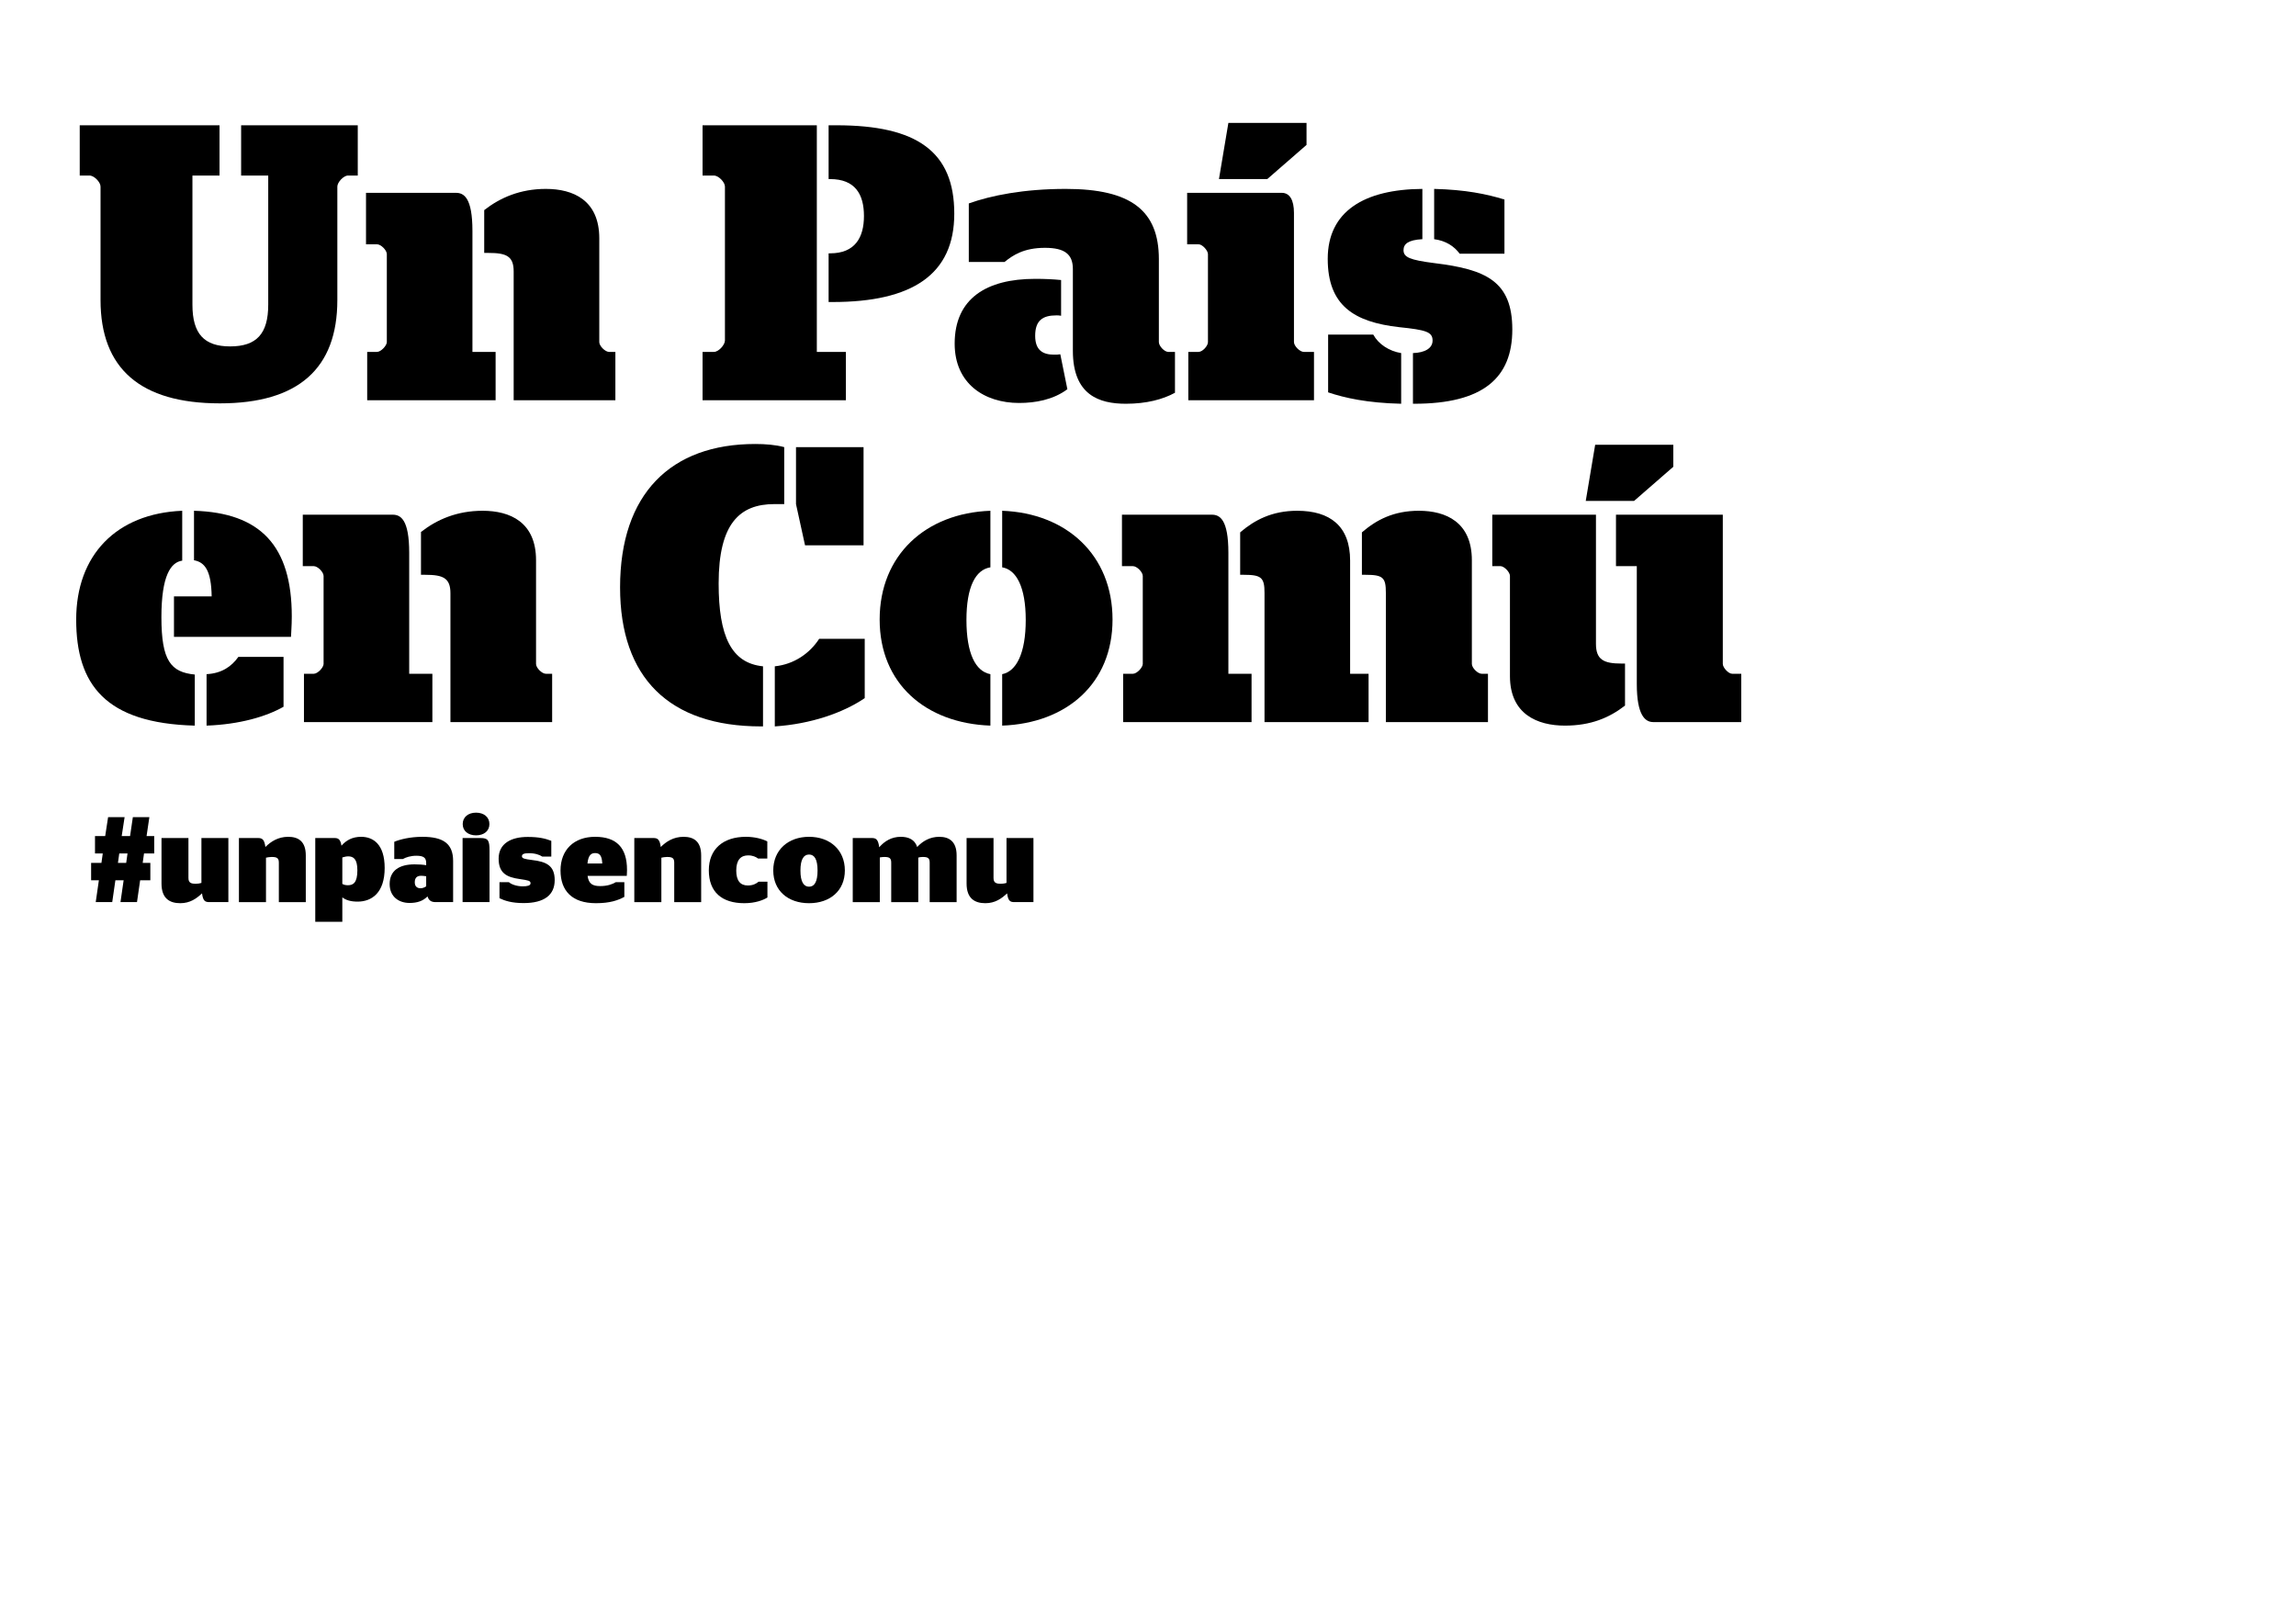
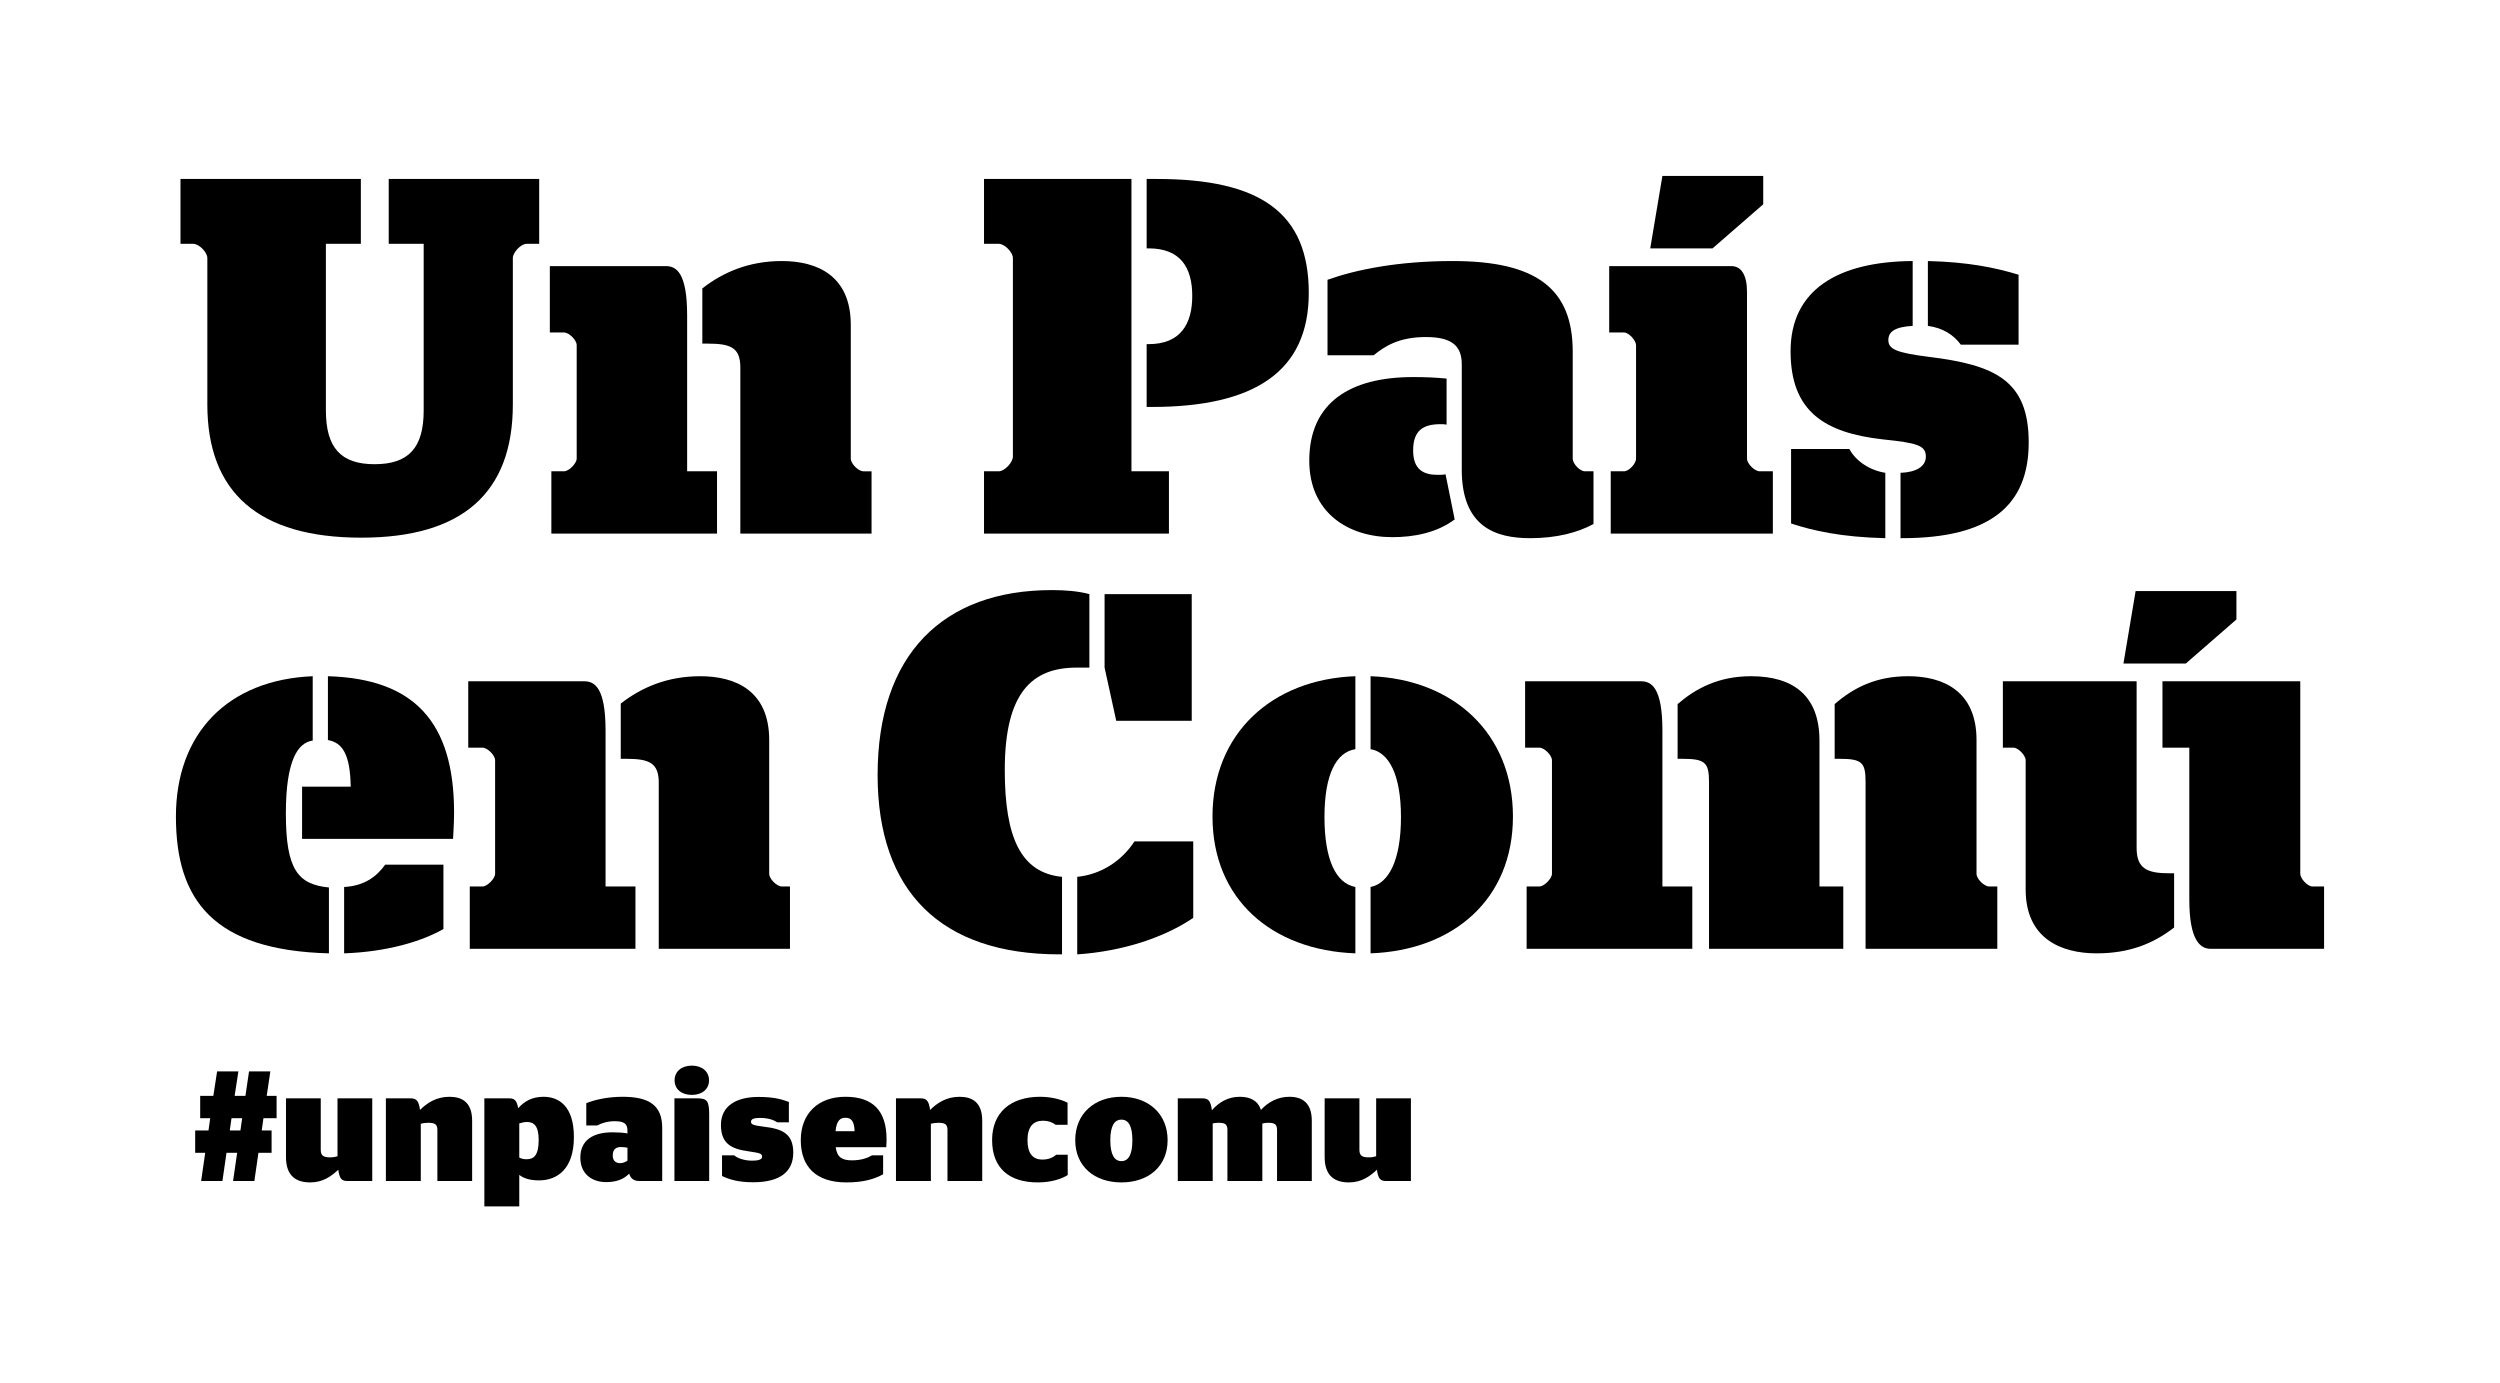
- <svg xmlns="http://www.w3.org/2000/svg" version="1.1" id="Capa_1" x="0px" y="0px" width="841.89px" height="595.28px" viewBox="0 0 841.89 595.28" enable-background="new 0 0 841.89 595.28" xml:space="preserve">
-   <g>
-     <path d="M-943.189,129.372v20.88c-31.392-0.145-45.791-12.24-45.791-37.872V70.765c0-1.583-2.305-4.031-4.032-4.031h-3.6V48.302   h51.263v18.432h-9.936v47.375C-955.285,124.332-951.541,128.796-943.189,129.372z M-938.87,150.252v-20.88   c7.776-0.72,11.376-5.616,11.376-15.264V66.733h-9.936V48.302h42.768v18.432h-3.601c-1.584,0-3.888,2.448-3.888,4.031v41.615   C-902.15,136.284-914.965,149.1-938.87,150.252z" />
-     <path d="M-891.495,131.388h3.6c1.44,0,3.6-2.304,3.6-3.6V95.532c0-1.439-2.159-3.6-3.6-3.6h-4.032V73.069h32.976   c2.88,0,6.048,1.728,6.048,13.968v44.351h8.496V149.1h-47.087V131.388z M-848.583,95.101V79.405   c5.903-4.608,13.248-7.776,22.607-7.776c10.08,0,19.584,4.176,19.584,18.144v38.016c0,1.439,2.159,3.6,3.6,3.6h2.304V149.1h-37.295   v-47.231c0-5.615-2.736-6.768-9.216-6.768H-848.583z" />
-     <path d="M-954.708,249.388h10.655V267.1h-52.559v-17.712h4.176c1.728,0,4.032-2.592,4.032-4.176v-56.447   c0-1.583-2.305-4.031-4.032-4.031h-4.176v-18.432h41.903V249.388z M-950.389,231.101v-17.855h0.576   c9.072,0,12.384-5.761,12.384-13.681c0-8.063-3.312-13.535-12.384-13.535h-0.576v-19.728h2.88c29.52,0,43.199,9.647,43.199,32.399   c0,22.319-15.407,32.399-44.639,32.399H-950.389z" />
-     <path d="M-865.433,250.252l2.592,12.815c-5.184,3.889-11.808,5.04-17.711,5.04c-12.672,0-23.616-7.056-23.616-21.743   c0-16.56,11.664-23.76,29.52-23.76c3.601,0,6.624,0.144,9.504,0.432v13.104c-0.576-0.145-1.151-0.145-1.728-0.145   c-5.04,0-7.776,1.872-7.776,7.488c0,5.472,3.024,6.911,6.912,6.911C-866.873,250.396-866.153,250.396-865.433,250.252z    M-860.825,219.005c0-5.328-2.88-7.776-10.224-7.776c-7.776,0-11.809,2.736-14.832,5.185h-13.104v-21.456   c8.063-2.88,20.016-5.328,35.567-5.328c23.903,0,34.127,7.92,34.127,25.775v30.384c0,1.439,2.016,3.6,3.456,3.6h2.448v14.976   c-4.465,2.448-10.513,4.032-18,4.032c-9.792,0-19.439-3.168-19.439-19.439V219.005z" />
-     <path d="M-818.491,249.388h3.744c1.439,0,3.455-2.16,3.455-3.6v-32.256c0-1.296-2.016-3.6-3.455-3.6h-4.177v-18.863h34.704   c2.88,0,4.464,2.592,4.464,7.344v47.375c0,1.439,2.159,3.6,3.6,3.6h3.744V267.1h-46.079V249.388z M-803.803,165.438h28.655v8.063   l-14.399,12.528h-17.712L-803.803,165.438z" />
-     <path d="M-736.126,268.396V249.82c4.32-0.145,7.2-1.729,7.2-4.608c0-3.168-2.448-3.888-12.24-4.896   c-16.56-1.872-26.207-7.92-26.207-25.056c0-17.424,13.392-25.487,34.703-25.632v18.432c-5.184,0.288-6.912,1.729-6.912,4.032   c0,2.592,2.305,3.6,11.376,4.752c18.863,2.304,28.512,6.624,28.512,24.335c0,17.712-10.656,27.216-36,27.216H-736.126z    M-740.446,249.82v18.575c-12.528-0.288-20.736-2.16-26.784-4.176v-21.168h16.56C-748.798,246.508-744.911,249.1-740.446,249.82z    M-728.35,208.061v-18.432c11.52,0.288,19.151,1.872,25.775,3.888v19.872h-16.416C-721.006,210.652-724.031,208.637-728.35,208.061   z" />
-     <path d="M-953.413,348.676v18.72c-32.832-0.864-43.487-15.119-43.487-38.879c0-23.616,14.688-38.88,38.879-39.888v18.288   c-4.176,0.576-7.632,5.472-7.632,20.735C-965.653,343.636-962.197,347.812-953.413,348.676z M-961.044,320.021h13.823   c-0.144-9.359-2.448-12.527-6.479-13.248v-18.144c24.335,0.72,35.855,12.816,35.855,38.735c0,3.6-0.288,6.48-0.288,7.488h-42.911   V320.021z M-949.093,367.396v-18.863c5.616-0.288,9.216-2.88,11.664-6.336h16.56v18.287   C-927.206,364.084-936.998,366.964-949.093,367.396z" />
-     <path d="M-913.383,348.388h3.6c1.44,0,3.6-2.304,3.6-3.6v-32.256c0-1.439-2.159-3.6-3.6-3.6h-4.032v-18.863h32.976   c2.88,0,6.048,1.728,6.048,13.968v44.351h8.496V366.1h-47.087V348.388z M-870.472,312.101v-15.695   c5.903-4.608,13.248-7.776,22.607-7.776c10.08,0,19.584,4.176,19.584,18.144v38.016c0,1.439,2.159,3.6,3.6,3.6h2.304V366.1h-37.295   v-47.231c0-5.615-2.736-6.768-9.216-6.768H-870.472z" />
-     <path d="M-996.468,437.709c0-34.271,18.576-52.56,49.535-52.56c3.744,0,7.488,0.288,10.656,1.152v20.88h-3.601   c-12.672,0-20.447,7.056-20.447,29.087c0,19.296,4.607,29.231,16.271,30.384v22.031h-0.72   C-978.468,488.684-996.468,470.828-996.468,437.709z M-939.733,488.684v-22.031c7.056-0.721,12.815-4.752,16.271-10.08h16.703   v21.743C-914.822,483.788-926.629,487.819-939.733,488.684z M-931.958,407.182v-20.88h24.768v35.999h-21.455L-931.958,407.182z" />
-     <path d="M-860.679,409.629v20.735c-5.473,0.864-8.784,7.2-8.784,19.296c0,12.24,3.312,18.864,8.784,19.872v18.863   c-23.76-0.864-40.607-15.407-40.607-38.879C-901.287,425.9-884.439,410.493-860.679,409.629z M-856.36,488.396v-18.863   c5.184-1.008,8.64-7.632,8.64-19.872c0-12.096-3.456-18.432-8.64-19.296v-20.735c23.615,0.864,40.463,16.271,40.463,39.888   C-815.897,472.988-832.745,487.531-856.36,488.396z" />
-     <path d="M-812.006,469.388h3.6c1.44,0,3.6-2.304,3.6-3.6v-32.256c0-1.439-2.159-3.6-3.6-3.6h-4.032v-18.863h32.976   c2.88,0,6.048,1.728,6.048,13.968v44.351h8.496V487.1h-47.087V469.388z M-769.095,433.101v-15.552   c5.184-4.464,11.664-7.92,20.88-7.92c12.096,0,19.439,5.616,19.439,18.288v41.471h6.768V487.1h-38.159v-47.375   c0-5.616-1.152-6.624-7.632-6.624H-769.095z M-724.457,433.101v-15.552c5.328-4.607,11.664-7.92,20.88-7.92   c9.936,0,19.439,4.176,19.439,18.144v38.016c0,1.439,2.16,3.6,3.6,3.6h2.305V487.1h-37.439v-47.375   c0-5.616-1.008-6.624-7.488-6.624H-724.457z" />
-     <path d="M-627.979,465.644v15.408c-5.761,4.464-12.528,7.344-22.032,7.344c-10.079,0-20.159-4.176-20.159-18.144v-36.72   c0-1.439-2.16-3.6-3.456-3.6h-3.024v-18.863h38.016v47.375c0,5.903,3.024,7.199,9.36,7.199H-627.979z M-638.923,385.438h28.655   v8.063l-14.399,12.528h-17.712L-638.923,385.438z M-623.66,429.933h-7.632v-18.863h39.167v54.719c0,1.296,2.017,3.6,3.456,3.6   h3.312V487.1h-32.256c-2.88,0-6.048-2.304-6.048-13.968V429.933z" />
-     <path d="M-993.053,522.895h3.738l1.067-6.941h6.052l-1.068,6.941h3.07l1.023-6.941h6.051l-1.023,6.941h2.804v6.362h-3.737   l-0.49,3.471h2.804v6.363h-3.737l-1.157,8.009h-6.052l1.157-8.009h-3.025l-1.157,8.009h-6.051l1.156-8.009h-2.848v-6.363h3.782   l0.489-3.471h-2.848V522.895z M-984.643,532.728h3.025l0.489-3.471h-3.025L-984.643,532.728z" />
-     <path d="M-944.152,523.606V547.1h-6.985c-1.514,0-2.314-0.4-2.67-3.204c-2.002,1.869-4.36,3.604-7.965,3.604   c-3.826,0-6.896-1.646-6.896-7.208v-16.686h9.878v14.639c0,1.78,0.935,2.136,2.759,2.136c0.667,0,1.424-0.134,2.002-0.312v-16.463   H-944.152z" />
-     <path d="M-940.278,547.1v-23.493h7.029c1.469,0,2.314,0.489,2.67,3.293c1.958-1.958,4.628-3.738,8.365-3.738   c3.648,0,6.451,1.603,6.451,6.808V547.1h-9.877v-14.505c0-1.691-0.802-2.047-2.626-2.047c-0.756,0-1.513,0.133-2.091,0.267V547.1   H-940.278z" />
-     <path d="M-902.366,545.364v8.943h-9.922v-30.701h7.029c1.38,0,2.181,0.4,2.581,2.803c1.735-1.957,3.96-3.248,7.208-3.248   c4.36,0,8.632,2.67,8.632,11.436c0,9.077-4.716,12.325-9.922,12.325C-899.251,546.922-901.031,546.388-902.366,545.364z    M-900.319,540.915c1.958,0,3.471-0.935,3.471-5.473c0-4.183-1.469-5.117-3.382-5.117c-0.623,0-1.424,0.178-2.136,0.4v9.7   C-901.832,540.737-901.208,540.915-900.319,540.915z" />
-     <path d="M-871.128,545.009c-1.646,1.69-3.781,2.402-6.585,2.402c-3.871,0-7.297-2.225-7.297-6.941c0-4.983,3.604-7.208,9.121-7.208   c1.646,0,3.025,0.089,4.271,0.312v-0.846c0-1.913-0.979-2.625-3.604-2.625c-2.092,0-3.871,0.578-4.939,1.201h-3.159v-6.318   c2.136-0.89,5.829-1.824,10.323-1.824c7.697,0,11.257,2.536,11.257,8.854V547.1h-6.496   C-869.926,547.1-870.728,546.299-871.128,545.009z M-871.618,541.315v-3.693c-0.578-0.089-1.29-0.178-1.824-0.178   c-1.513,0-2.358,0.712-2.358,2.402c0,1.603,0.979,2.181,2.136,2.181C-872.953,542.027-872.196,541.716-871.618,541.315z" />
-     <path d="M-858.267,547.1v-23.493h6.541c2.803,0,3.337,0.801,3.337,4.672V547.1H-858.267z M-858.222,518.489   c0-2.536,2.002-4.183,4.894-4.183c2.893,0,4.895,1.646,4.895,4.183s-2.002,4.139-4.895,4.139   C-856.22,522.628-858.222,521.025-858.222,518.489z" />
-     <path d="M-844.74,545.676v-5.873h3.471c0.801,0.756,2.803,1.513,5.027,1.513c1.603,0,2.893-0.223,2.893-1.112   c0-0.979-0.801-1.068-3.96-1.558c-4.806-0.667-7.742-2.18-7.742-7.475c0-5.562,4.583-7.965,10.634-7.965   c4.139,0,6.452,0.578,8.677,1.424v5.784h-3.293c-1.023-0.667-2.625-1.246-4.895-1.246c-1.868,0-2.58,0.356-2.58,1.112   c0,0.801,0.846,1.023,3.648,1.38c5.34,0.623,8.365,2.047,8.365,7.386c0,5.384-3.738,8.41-11.391,8.41   C-840.246,547.456-842.782,546.61-844.74,545.676z" />
-     <path d="M-812.434,537.489c0.4,2.937,1.869,3.737,4.627,3.737c2.626,0,4.45-0.668,5.695-1.424h3.159v5.384   c-2.313,1.246-5.25,2.313-10.411,2.313c-8.811,0-12.993-4.583-12.993-12.014c0-7.52,4.895-12.325,12.682-12.325   c7.831,0,11.702,3.96,11.702,12.147c0,1.112-0.089,1.869-0.089,2.181H-812.434z M-812.479,532.95h5.429   c-0.134-2.937-0.979-3.826-2.625-3.826C-811.055,529.124-812.167,529.791-812.479,532.95z" />
-     <path d="M-795.301,547.1v-23.493h7.029c1.469,0,2.314,0.489,2.67,3.293c1.958-1.958,4.628-3.738,8.365-3.738   c3.648,0,6.451,1.603,6.451,6.808V547.1h-9.877v-14.505c0-1.691-0.802-2.047-2.626-2.047c-0.756,0-1.513,0.133-2.091,0.267V547.1   H-795.301z" />
-     <path d="M-767.98,535.442c0-7.787,5.251-12.281,13.616-12.281c3.158,0,6.051,0.757,7.831,1.691v6.273h-3.382   c-0.757-0.578-1.913-1.157-3.648-1.157c-2.67,0-4.36,1.646-4.36,5.562c0,3.737,1.513,5.473,4.227,5.473   c1.958,0,3.07-0.667,3.96-1.38h3.248v5.785c-1.558,0.979-4.449,2.091-8.498,2.091C-763.085,547.5-767.98,543.495-767.98,535.442z" />
-     <path d="M-744.351,535.486c0-7.52,5.474-12.325,13.126-12.325c7.653,0,13.126,4.806,13.126,12.325   c0,7.476-5.473,12.014-13.126,12.014C-738.877,547.5-744.351,542.962-744.351,535.486z M-728.11,535.531   c0-4.139-1.157-5.874-3.115-5.874c-1.957,0-3.159,1.735-3.159,5.874c0,4.138,1.202,5.918,3.159,5.918   C-729.267,541.449-728.11,539.669-728.11,535.531z" />
-     <path d="M-715.204,547.1v-23.493h7.029c1.469,0,2.314,0.489,2.67,3.382c1.958-2.225,4.494-3.827,7.92-3.827   c2.804,0,5.117,0.979,6.007,3.738c2.047-2.225,4.761-3.738,8.099-3.738c3.604,0,6.362,1.691,6.362,6.808V547.1h-9.878v-14.505   c0-1.691-0.756-2.047-2.536-2.047c-0.623,0-1.157,0.089-1.646,0.223V547.1h-9.922v-14.505c0-1.691-0.757-2.047-2.536-2.047   c-0.623,0-1.157,0.089-1.646,0.178V547.1H-715.204z" />
-     <path d="M-648.948,523.606V547.1h-6.985c-1.514,0-2.314-0.4-2.67-3.204c-2.003,1.869-4.36,3.604-7.965,3.604   c-3.826,0-6.896-1.646-6.896-7.208v-16.686h9.878v14.639c0,1.78,0.935,2.136,2.759,2.136c0.667,0,1.424-0.134,2.002-0.312v-16.463   H-648.948z" />
+ <svg xmlns="http://www.w3.org/2000/svg" height="392.87" width="710.542" viewBox="0 0 710.542 392.87" id="svg3367" version="1.1">
+   <defs id="defs3373" />
+   <g transform="translate(22.064,4.936)" id="g55">
+     <path d="m 36.866,110.007 0,-41.615 c 0,-1.583 -2.304,-4.031 -4.032,-4.031 l -3.6,0 0,-18.432 51.263,0 0,18.431 -9.936,0 0,47.375 c 0,10.655 4.32,15.264 13.824,15.264 9.647,0 13.968,-4.608 13.968,-15.264 l 0,-47.375 -9.937,0 0,-18.431 42.768,0 0,18.431 -3.6,0 c -1.584,0 -3.889,2.448 -3.889,4.031 l 0,41.615 c 0,25.056 -14.256,37.872 -43.055,37.872 -29.23,0.001 -43.774,-12.816 -43.774,-37.871 z" id="path57" />
+     <path d="m 134.64,129.015 3.6,0 c 1.44,0 3.6,-2.304 3.6,-3.6 l 0,-32.256 c 0,-1.439 -2.159,-3.6 -3.6,-3.6 l -4.032,0 0,-18.863 32.976,0 c 2.88,0 6.048,1.728 6.048,13.968 l 0,44.351 8.496,0 0,17.712 -47.088,0 0,-17.712 z m 42.911,-36.287 0,-15.696 c 5.903,-4.608 13.248,-7.776 22.607,-7.776 10.08,0 19.584,4.176 19.584,18.144 l 0,38.016 c 0,1.439 2.159,3.6 3.6,3.6 l 2.304,0 0,17.712 -37.295,0 0,-47.233 c 0,-5.615 -2.736,-6.768 -9.216,-6.768 l -1.584,0 z" id="path59" />
+     <path d="m 299.513,129.015 10.655,0 0,17.712 -52.558,0 0,-17.712 4.176,0 c 1.728,0 4.032,-2.592 4.032,-4.176 l 0,-56.447 c 0,-1.583 -2.305,-4.031 -4.032,-4.031 l -4.176,0 0,-18.432 41.903,0 0,83.086 z m 4.32,-18.287 0,-17.856 0.576,0 c 9.072,0 12.384,-5.761 12.384,-13.681 0,-8.063 -3.312,-13.535 -12.384,-13.535 l -0.576,0 0,-19.727 2.88,0 c 29.52,0 43.199,9.647 43.199,32.399 0,22.319 -15.407,32.399 -44.639,32.399 l -1.44,0 z" id="path61" />
+     <path d="m 388.789,129.879 2.592,12.815 c -5.184,3.889 -11.808,5.04 -17.711,5.04 -12.672,0 -23.616,-7.056 -23.616,-21.743 0,-16.56 11.664,-23.76 29.52,-23.76 3.601,0 6.624,0.144 9.504,0.432 l 0,13.104 c -0.576,-0.145 -1.151,-0.145 -1.728,-0.145 -5.04,0 -7.776,1.872 -7.776,7.488 0,5.472 3.024,6.911 6.912,6.911 0.863,0.001 1.583,0.001 2.303,-0.142 z m 4.608,-31.247 c 0,-5.328 -2.88,-7.776 -10.224,-7.776 -7.776,0 -11.809,2.736 -14.832,5.185 l -13.104,0 0,-21.457 c 8.063,-2.88 20.016,-5.328 35.567,-5.328 23.903,0 34.126,7.92 34.126,25.775 l 0,30.384 c 0,1.439 2.016,3.6 3.457,3.6 l 2.447,0 0,14.976 c -4.463,2.448 -10.512,4.032 -18,4.032 -9.792,0 -19.439,-3.168 -19.439,-19.439 l 0,-29.952 z" id="path63" />
+     <path d="m 435.73,129.015 3.744,0 c 1.439,0 3.455,-2.16 3.455,-3.6 l 0,-32.256 c 0,-1.296 -2.016,-3.6 -3.455,-3.6 l -4.176,0 0,-18.863 34.703,0 c 2.881,0 4.465,2.592 4.465,7.344 l 0,47.375 c 0,1.439 2.158,3.6 3.6,3.6 l 3.744,0 0,17.712 -46.08,0 0,-17.712 z m 14.688,-83.951 28.656,0 0,8.063 -14.4,12.528 -17.711,0 3.455,-20.591 z" id="path65" />
+     <path d="m 518.096,148.022 0,-18.575 c 4.32,-0.145 7.199,-1.729 7.199,-4.608 0,-3.168 -2.447,-3.888 -12.24,-4.896 -16.559,-1.872 -26.207,-7.92 -26.207,-25.056 0,-17.424 13.393,-25.487 34.703,-25.632 l 0,18.432 c -5.184,0.288 -6.912,1.729 -6.912,4.032 0,2.592 2.305,3.6 11.377,4.752 18.863,2.304 28.512,6.624 28.512,24.335 0,17.712 -10.656,27.216 -36,27.216 l -0.432,0 z m -4.321,-18.575 0,18.575 c -12.527,-0.288 -20.736,-2.16 -26.783,-4.176 l 0,-21.168 16.559,0 c 1.873,3.457 5.76,6.049 10.224,6.769 z m 12.096,-41.759 0,-18.432 c 11.52,0.288 19.152,1.872 25.775,3.888 l 0,19.872 -16.416,0 c -2.015,-2.737 -5.039,-4.752 -9.359,-5.328 z" id="path67" />
+     <path d="m 71.423,247.303 0,18.72 c -32.832,-0.864 -43.487,-15.119 -43.487,-38.879 0,-23.616 14.688,-38.88 38.879,-39.888 l 0,18.288 c -4.176,0.576 -7.632,5.472 -7.632,20.735 0,15.984 3.456,20.159 12.24,21.024 z m -7.631,-28.656 13.823,0 c -0.144,-9.359 -2.448,-12.527 -6.479,-13.248 l 0,-18.144 c 24.335,0.72 35.855,12.816 35.855,38.735 0,3.6 -0.288,6.48 -0.288,7.488 l -42.911,0 0,-14.831 z m 11.951,47.375 0,-18.863 c 5.616,-0.288 9.216,-2.88 11.664,-6.336 l 16.56,0 0,18.287 c -6.337,3.601 -16.129,6.481 -28.224,6.912 z" id="path69" />
+     <path d="m 111.453,247.015 3.6,0 c 1.44,0 3.6,-2.304 3.6,-3.6 l 0,-32.256 c 0,-1.439 -2.159,-3.6 -3.6,-3.6 l -4.032,0 0,-18.863 32.976,0 c 2.88,0 6.048,1.728 6.048,13.968 l 0,44.351 8.496,0 0,17.712 -47.087,0 0,-17.712 z m 42.911,-36.287 0,-15.695 c 5.903,-4.608 13.248,-7.776 22.607,-7.776 10.08,0 19.584,4.176 19.584,18.144 l 0,38.016 c 0,1.439 2.159,3.6 3.6,3.6 l 2.304,0 0,17.712 -37.295,0 0,-47.231 c 0,-5.615 -2.736,-6.768 -9.216,-6.768 l -1.584,0 z" id="path71" />
+     <path d="m 227.367,215.336 c 0,-34.271 18.576,-52.56 49.535,-52.56 3.744,0 7.488,0.288 10.656,1.152 l 0,20.88 -3.601,0 c -12.672,0 -20.447,7.056 -20.447,29.087 0,19.296 4.607,29.231 16.271,30.384 l 0,22.031 -0.72,0 c -33.694,10e-4 -51.694,-17.855 -51.694,-50.974 z m 56.735,50.975 0,-22.031 c 7.056,-0.721 12.815,-4.752 16.271,-10.08 l 16.703,0 0,21.743 c -8.063,5.472 -19.87,9.503 -32.974,10.368 z m 7.775,-81.502 0,-20.88 24.768,0 0,35.999 -21.455,0 -3.313,-15.119 z" id="path73" />
+     <path d="m 363.156,187.256 0,20.735 c -5.473,0.864 -8.784,7.2 -8.784,19.296 0,12.24 3.312,18.864 8.784,19.872 l 0,18.863 c -23.76,-0.864 -40.607,-15.407 -40.607,-38.879 -10e-4,-23.616 16.847,-39.023 40.607,-39.887 z m 4.319,78.766 0,-18.863 c 5.184,-1.008 8.64,-7.632 8.64,-19.872 0,-12.096 -3.456,-18.432 -8.64,-19.296 l 0,-20.735 c 23.615,0.864 40.464,16.271 40.464,39.888 0,23.471 -16.849,38.014 -40.464,38.878 z" id="path75" />
+     <path d="m 411.829,247.015 3.6,0 c 1.44,0 3.6,-2.304 3.6,-3.6 l 0,-32.256 c 0,-1.439 -2.159,-3.6 -3.6,-3.6 l -4.032,0 0,-18.863 32.975,0 c 2.881,0 6.049,1.728 6.049,13.968 l 0,44.351 8.496,0 0,17.712 -47.087,0 0,-17.712 z m 42.911,-36.287 0,-15.552 c 5.184,-4.464 11.664,-7.92 20.879,-7.92 12.096,0 19.439,5.616 19.439,18.288 l 0,41.471 6.768,0 0,17.712 -38.158,0 0,-47.375 c 0,-5.616 -1.152,-6.624 -7.633,-6.624 l -1.295,0 z m 44.639,0 0,-15.552 c 5.328,-4.607 11.664,-7.92 20.879,-7.92 9.936,0 19.439,4.176 19.439,18.144 l 0,38.016 c 0,1.439 2.16,3.6 3.602,3.6 l 2.303,0 0,17.712 -37.439,0 0,-47.375 c 0,-5.616 -1.008,-6.624 -7.488,-6.624 l -1.296,0 z" id="path77" />
+     <path d="m 595.855,243.271 0,15.408 c -5.76,4.464 -12.527,7.344 -22.031,7.344 -10.08,0 -20.16,-4.176 -20.16,-18.144 l 0,-36.72 c 0,-1.439 -2.16,-3.6 -3.455,-3.6 l -3.025,0 0,-18.863 38.016,0 0,47.375 c 0,5.903 3.025,7.199 9.361,7.199 l 1.294,0 z m -10.943,-80.207 28.654,0 0,8.063 -14.398,12.528 -17.713,0 3.457,-20.591 z m 15.264,44.496 -7.633,0 0,-18.863 39.168,0 0,54.719 c 0,1.296 2.016,3.6 3.455,3.6 l 3.312,0 0,17.712 -32.256,0 c -2.879,0 -6.047,-2.304 -6.047,-13.968 l 0,-43.2 z" id="path79" />
+     <path d="m 34.834,306.521 3.737,0 1.068,-6.941 6.051,0 -1.067,6.941 3.07,0 1.023,-6.941 6.051,0 -1.023,6.941 2.804,0 0,6.362 -3.738,0 -0.489,3.471 2.804,0 0,6.363 -3.738,0 -1.156,8.009 -6.052,0 1.157,-8.009 -3.026,0 -1.157,8.009 -6.051,0 1.156,-8.009 -2.848,0 0,-6.363 3.782,0 0.489,-3.471 -2.848,0 0,-6.362 z m 8.411,9.833 3.025,0 0.489,-3.471 -3.025,0 -0.489,3.471 z" id="path81" />
+     <path d="m 83.736,307.233 0,23.493 -6.986,0 c -1.514,0 -2.314,-0.4 -2.67,-3.204 -2.003,1.869 -4.36,3.604 -7.965,3.604 -3.826,0 -6.896,-1.646 -6.896,-7.208 l 0,-16.686 9.878,0 0,14.639 c 0,1.78 0.935,2.136 2.759,2.136 0.667,0 1.424,-0.134 2.002,-0.312 l 0,-16.463 9.878,0 z" id="path83" />
+     <path d="m 87.609,330.727 0,-23.493 7.03,0 c 1.469,0 2.314,0.489 2.67,3.293 1.958,-1.958 4.628,-3.738 8.365,-3.738 3.648,0 6.451,1.603 6.451,6.808 l 0,17.131 -9.877,0 0,-14.505 c 0,-1.691 -0.802,-2.047 -2.626,-2.047 -0.756,0 -1.513,0.133 -2.091,0.267 l 0,16.285 -9.922,0 z" id="path85" />
+     <path d="m 125.522,328.991 0,8.943 -9.923,0 0,-30.701 7.03,0 c 1.38,0 2.181,0.4 2.581,2.803 1.735,-1.957 3.96,-3.248 7.208,-3.248 4.36,0 8.632,2.67 8.632,11.436 0,9.077 -4.716,12.325 -9.922,12.325 -2.492,0 -4.271,-0.534 -5.606,-1.558 z m 2.047,-4.449 c 1.958,0 3.471,-0.935 3.471,-5.473 0,-4.183 -1.469,-5.117 -3.382,-5.117 -0.623,0 -1.424,0.178 -2.136,0.4 l 0,9.7 c 0.534,0.312 1.157,0.49 2.047,0.49 z" id="path87" />
+     <path d="m 156.759,328.636 c -1.646,1.69 -3.781,2.402 -6.585,2.402 -3.871,0 -7.297,-2.225 -7.297,-6.941 0,-4.983 3.604,-7.208 9.121,-7.208 1.646,0 3.025,0.089 4.271,0.312 l 0,-0.846 c 0,-1.913 -0.979,-2.625 -3.604,-2.625 -2.092,0 -3.871,0.578 -4.939,1.201 l -3.159,0 0,-6.318 c 2.136,-0.89 5.829,-1.824 10.323,-1.824 7.697,0 11.257,2.536 11.257,8.854 l 0,15.084 -6.496,0 c -1.69,0 -2.491,-0.801 -2.892,-2.091 z m -0.489,-3.694 0,-3.693 c -0.578,-0.089 -1.29,-0.178 -1.824,-0.178 -1.513,0 -2.358,0.712 -2.358,2.402 0,1.603 0.979,2.181 2.136,2.181 0.711,0 1.468,-0.311 2.046,-0.712 z" id="path89" />
+     <path d="m 169.621,330.727 0,-23.493 6.541,0 c 2.803,0 3.337,0.801 3.337,4.672 l 0,18.821 -9.878,0 z m 0.045,-28.611 c 0,-2.536 2.002,-4.183 4.895,-4.183 2.892,0 4.894,1.646 4.894,4.183 0,2.537 -2.002,4.139 -4.894,4.139 -2.894,0 -4.895,-1.603 -4.895,-4.139 z" id="path91" />
+     <path d="m 183.148,329.303 0,-5.873 3.471,0 c 0.801,0.756 2.803,1.513 5.027,1.513 1.602,0 2.893,-0.223 2.893,-1.112 0,-0.979 -0.801,-1.068 -3.96,-1.558 -4.806,-0.667 -7.742,-2.18 -7.742,-7.475 0,-5.562 4.583,-7.965 10.634,-7.965 4.139,0 6.452,0.578 8.677,1.424 l 0,5.784 -3.293,0 c -1.023,-0.667 -2.625,-1.246 -4.894,-1.246 -1.869,0 -2.581,0.356 -2.581,1.112 0,0.801 0.846,1.023 3.648,1.38 5.339,0.623 8.365,2.047 8.365,7.386 0,5.384 -3.737,8.41 -11.391,8.41 -4.36,0 -6.896,-0.846 -8.854,-1.78 z" id="path93" />
+     <path d="m 215.453,321.116 c 0.4,2.937 1.869,3.737 4.627,3.737 2.626,0 4.45,-0.668 5.695,-1.424 l 3.159,0 0,5.384 c -2.313,1.246 -5.25,2.313 -10.411,2.313 -8.811,0 -12.993,-4.583 -12.993,-12.014 0,-7.52 4.895,-12.325 12.682,-12.325 7.831,0 11.702,3.96 11.702,12.147 0,1.112 -0.089,1.869 -0.089,2.181 l -14.372,0 z m -0.045,-4.539 5.429,0 c -0.134,-2.937 -0.979,-3.826 -2.625,-3.826 -1.38,0 -2.493,0.667 -2.804,3.826 z" id="path95" />
+     <path d="m 232.585,330.727 0,-23.493 7.03,0 c 1.469,0 2.314,0.489 2.67,3.293 1.958,-1.958 4.628,-3.738 8.365,-3.738 3.648,0 6.451,1.603 6.451,6.808 l 0,17.131 -9.877,0 0,-14.505 c 0,-1.691 -0.802,-2.047 -2.626,-2.047 -0.756,0 -1.513,0.133 -2.091,0.267 l 0,16.285 -9.922,0 z" id="path97" />
+     <path d="m 259.908,319.069 c 0,-7.787 5.251,-12.281 13.616,-12.281 3.159,0 6.051,0.757 7.831,1.691 l 0,6.273 -3.382,0 c -0.757,-0.578 -1.913,-1.157 -3.648,-1.157 -2.67,0 -4.36,1.646 -4.36,5.562 0,3.737 1.513,5.473 4.227,5.473 1.958,0 3.07,-0.667 3.96,-1.38 l 3.248,0 0,5.785 c -1.558,0.979 -4.449,2.091 -8.498,2.091 -8.1,0.001 -12.994,-4.004 -12.994,-12.057 z" id="path99" />
+     <path d="m 283.537,319.113 c 0,-7.52 5.474,-12.325 13.126,-12.325 7.653,0 13.126,4.806 13.126,12.325 0,7.476 -5.473,12.014 -13.126,12.014 -7.653,0 -13.126,-4.538 -13.126,-12.014 z m 16.241,0.045 c 0,-4.139 -1.157,-5.874 -3.115,-5.874 -1.957,0 -3.159,1.735 -3.159,5.874 0,4.138 1.202,5.918 3.159,5.918 1.958,0 3.115,-1.78 3.115,-5.918 z" id="path101" />
+     <path d="m 312.683,330.727 0,-23.493 7.03,0 c 1.469,0 2.314,0.489 2.67,3.382 1.958,-2.225 4.494,-3.827 7.92,-3.827 2.804,0 5.117,0.979 6.007,3.738 2.047,-2.225 4.761,-3.738 8.099,-3.738 3.604,0 6.362,1.691 6.362,6.808 l 0,17.131 -9.878,0 0,-14.505 c 0,-1.691 -0.756,-2.047 -2.536,-2.047 -0.623,0 -1.157,0.089 -1.646,0.223 l 0,16.329 -9.922,0 0,-14.505 c 0,-1.691 -0.757,-2.047 -2.536,-2.047 -0.623,0 -1.157,0.089 -1.646,0.178 l 0,16.374 -9.924,0 z" id="path103" />
+     <path d="m 378.94,307.233 0,23.493 -6.985,0 c -1.514,0 -2.314,-0.4 -2.67,-3.204 -2.002,1.869 -4.36,3.604 -7.965,3.604 -3.826,0 -6.896,-1.646 -6.896,-7.208 l 0,-16.686 9.878,0 0,14.639 c 0,1.78 0.935,2.136 2.759,2.136 0.667,0 1.424,-0.134 2.002,-0.312 l 0,-16.463 9.877,0 z" id="path105" />
  </g>
-   <g>
-     <path d="M36.866,110.007V68.392c0-1.583-2.304-4.031-4.032-4.031h-3.6V45.929h51.263V64.36h-9.936v47.375   c0,10.655,4.32,15.264,13.824,15.264c9.647,0,13.968-4.608,13.968-15.264V64.36h-9.937V45.929h42.768V64.36h-3.6   c-1.584,0-3.889,2.448-3.889,4.031v41.615c0,25.056-14.256,37.872-43.055,37.872C51.41,147.879,36.866,135.062,36.866,110.007z" />
-     <path d="M134.64,129.015h3.6c1.44,0,3.6-2.304,3.6-3.6V93.159c0-1.439-2.159-3.6-3.6-3.6h-4.032V70.696h32.976   c2.88,0,6.048,1.728,6.048,13.968v44.351h8.496v17.712H134.64V129.015z M177.551,92.728V77.032   c5.903-4.608,13.248-7.776,22.607-7.776c10.08,0,19.584,4.176,19.584,18.144v38.016c0,1.439,2.159,3.6,3.6,3.6h2.304v17.712   h-37.295V99.495c0-5.615-2.736-6.768-9.216-6.768H177.551z" />
-     <path d="M299.513,129.015h10.655v17.712H257.61v-17.712h4.176c1.728,0,4.032-2.592,4.032-4.176V68.392   c0-1.583-2.305-4.031-4.032-4.031h-4.176V45.929h41.903V129.015z M303.833,110.728V92.872h0.576   c9.072,0,12.384-5.761,12.384-13.681c0-8.063-3.312-13.535-12.384-13.535h-0.576V45.929h2.88c29.52,0,43.199,9.647,43.199,32.399   c0,22.319-15.407,32.399-44.639,32.399H303.833z" />
-     <path d="M388.789,129.879l2.592,12.815c-5.184,3.889-11.808,5.04-17.711,5.04c-12.672,0-23.616-7.056-23.616-21.743   c0-16.56,11.664-23.76,29.52-23.76c3.601,0,6.624,0.144,9.504,0.432v13.104c-0.576-0.145-1.151-0.145-1.728-0.145   c-5.04,0-7.776,1.872-7.776,7.488c0,5.472,3.024,6.911,6.912,6.911C387.349,130.022,388.069,130.022,388.789,129.879z    M393.397,98.632c0-5.328-2.88-7.776-10.224-7.776c-7.776,0-11.809,2.736-14.832,5.185h-13.104V74.584   c8.063-2.88,20.016-5.328,35.567-5.328c23.903,0,34.126,7.92,34.126,25.775v30.384c0,1.439,2.016,3.6,3.457,3.6h2.447v14.976   c-4.463,2.448-10.512,4.032-18,4.032c-9.792,0-19.439-3.168-19.439-19.439V98.632z" />
-     <path d="M435.73,129.015h3.744c1.439,0,3.455-2.16,3.455-3.6V93.159c0-1.296-2.016-3.6-3.455-3.6h-4.176V70.696h34.703   c2.881,0,4.465,2.592,4.465,7.344v47.375c0,1.439,2.158,3.6,3.6,3.6h3.744v17.712h-46.08V129.015z M450.418,45.064h28.656v8.063   l-14.4,12.528h-17.711L450.418,45.064z" />
-     <path d="M518.096,148.022v-18.575c4.32-0.145,7.199-1.729,7.199-4.608c0-3.168-2.447-3.888-12.24-4.896   c-16.559-1.872-26.207-7.92-26.207-25.056c0-17.424,13.393-25.487,34.703-25.632v18.432c-5.184,0.288-6.912,1.729-6.912,4.032   c0,2.592,2.305,3.6,11.377,4.752c18.863,2.304,28.512,6.624,28.512,24.335c0,17.712-10.656,27.216-36,27.216H518.096z    M513.775,129.447v18.575c-12.527-0.288-20.736-2.16-26.783-4.176v-21.168h16.559C505.424,126.135,509.311,128.727,513.775,129.447   z M525.871,87.688V69.256c11.52,0.288,19.152,1.872,25.775,3.888v19.872H535.23C533.215,90.279,530.191,88.264,525.871,87.688z" />
-     <path d="M71.423,247.303v18.72c-32.832-0.864-43.487-15.119-43.487-38.879c0-23.616,14.688-38.88,38.879-39.888v18.288   c-4.176,0.576-7.632,5.472-7.632,20.735C59.183,242.263,62.639,246.438,71.423,247.303z M63.792,218.647h13.823   c-0.144-9.359-2.448-12.527-6.479-13.248v-18.144c24.335,0.72,35.855,12.816,35.855,38.735c0,3.6-0.288,6.48-0.288,7.488H63.792   V218.647z M75.743,266.022v-18.863c5.616-0.288,9.216-2.88,11.664-6.336h16.56v18.287C97.63,262.711,87.838,265.591,75.743,266.022   z" />
-     <path d="M111.453,247.015h3.6c1.44,0,3.6-2.304,3.6-3.6v-32.256c0-1.439-2.159-3.6-3.6-3.6h-4.032v-18.863h32.976   c2.88,0,6.048,1.728,6.048,13.968v44.351h8.496v17.712h-47.087V247.015z M154.364,210.728v-15.695   c5.903-4.608,13.248-7.776,22.607-7.776c10.08,0,19.584,4.176,19.584,18.144v38.016c0,1.439,2.159,3.6,3.6,3.6h2.304v17.712   h-37.295v-47.231c0-5.615-2.736-6.768-9.216-6.768H154.364z" />
-     <path d="M227.367,215.336c0-34.271,18.576-52.56,49.535-52.56c3.744,0,7.488,0.288,10.656,1.152v20.88h-3.601   c-12.672,0-20.447,7.056-20.447,29.087c0,19.296,4.607,29.231,16.271,30.384v22.031h-0.72   C245.367,266.311,227.367,248.455,227.367,215.336z M284.102,266.311v-22.031c7.056-0.721,12.815-4.752,16.271-10.08h16.703v21.743   C309.013,261.415,297.206,265.446,284.102,266.311z M291.877,184.809v-20.88h24.768v35.999H295.19L291.877,184.809z" />
-     <path d="M363.156,187.256v20.735c-5.473,0.864-8.784,7.2-8.784,19.296c0,12.24,3.312,18.864,8.784,19.872v18.863   c-23.76-0.864-40.607-15.407-40.607-38.879C322.548,203.527,339.396,188.12,363.156,187.256z M367.475,266.022v-18.863   c5.184-1.008,8.64-7.632,8.64-19.872c0-12.096-3.456-18.432-8.64-19.296v-20.735c23.615,0.864,40.464,16.271,40.464,39.888   C407.939,250.615,391.09,265.158,367.475,266.022z" />
-     <path d="M411.829,247.015h3.6c1.44,0,3.6-2.304,3.6-3.6v-32.256c0-1.439-2.159-3.6-3.6-3.6h-4.032v-18.863h32.975   c2.881,0,6.049,1.728,6.049,13.968v44.351h8.496v17.712h-47.087V247.015z M454.74,210.728v-15.552   c5.184-4.464,11.664-7.92,20.879-7.92c12.096,0,19.439,5.616,19.439,18.288v41.471h6.768v17.712h-38.158v-47.375   c0-5.616-1.152-6.624-7.633-6.624H454.74z M499.379,210.728v-15.552c5.328-4.607,11.664-7.92,20.879-7.92   c9.936,0,19.439,4.176,19.439,18.144v38.016c0,1.439,2.16,3.6,3.602,3.6h2.303v17.712h-37.439v-47.375   c0-5.616-1.008-6.624-7.488-6.624H499.379z" />
-     <path d="M595.855,243.271v15.408c-5.76,4.464-12.527,7.344-22.031,7.344c-10.08,0-20.16-4.176-20.16-18.144v-36.72   c0-1.439-2.16-3.6-3.455-3.6h-3.025v-18.863h38.016v47.375c0,5.903,3.025,7.199,9.361,7.199H595.855z M584.912,163.064h28.654   v8.063l-14.398,12.528h-17.713L584.912,163.064z M600.176,207.56h-7.633v-18.863h39.168v54.719c0,1.296,2.016,3.6,3.455,3.6h3.312   v17.712h-32.256c-2.879,0-6.047-2.304-6.047-13.968V207.56z" />
-     <path d="M34.834,306.521h3.737l1.068-6.941h6.051l-1.067,6.941h3.07l1.023-6.941h6.051l-1.023,6.941h2.804v6.362H52.81   l-0.489,3.471h2.804v6.363h-3.738l-1.156,8.009h-6.052l1.157-8.009H42.31l-1.157,8.009h-6.051l1.156-8.009h-2.848v-6.363h3.782   l0.489-3.471h-2.848V306.521z M43.245,316.354h3.025l0.489-3.471h-3.025L43.245,316.354z" />
-     <path d="M83.736,307.233v23.493H76.75c-1.514,0-2.314-0.4-2.67-3.204c-2.003,1.869-4.36,3.604-7.965,3.604   c-3.826,0-6.896-1.646-6.896-7.208v-16.686h9.878v14.639c0,1.78,0.935,2.136,2.759,2.136c0.667,0,1.424-0.134,2.002-0.312v-16.463   H83.736z" />
-     <path d="M87.609,330.727v-23.493h7.03c1.469,0,2.314,0.489,2.67,3.293c1.958-1.958,4.628-3.738,8.365-3.738   c3.648,0,6.451,1.603,6.451,6.808v17.131h-9.877v-14.505c0-1.691-0.802-2.047-2.626-2.047c-0.756,0-1.513,0.133-2.091,0.267v16.285   H87.609z" />
-     <path d="M125.522,328.991v8.943h-9.923v-30.701h7.03c1.38,0,2.181,0.4,2.581,2.803c1.735-1.957,3.96-3.248,7.208-3.248   c4.36,0,8.632,2.67,8.632,11.436c0,9.077-4.716,12.325-9.922,12.325C128.636,330.549,126.857,330.015,125.522,328.991z    M127.569,324.542c1.958,0,3.471-0.935,3.471-5.473c0-4.183-1.469-5.117-3.382-5.117c-0.623,0-1.424,0.178-2.136,0.4v9.7   C126.056,324.364,126.679,324.542,127.569,324.542z" />
-     <path d="M156.759,328.636c-1.646,1.69-3.781,2.402-6.585,2.402c-3.871,0-7.297-2.225-7.297-6.941c0-4.983,3.604-7.208,9.121-7.208   c1.646,0,3.025,0.089,4.271,0.312v-0.846c0-1.913-0.979-2.625-3.604-2.625c-2.092,0-3.871,0.578-4.939,1.201h-3.159v-6.318   c2.136-0.89,5.829-1.824,10.323-1.824c7.697,0,11.257,2.536,11.257,8.854v15.084h-6.496   C157.961,330.727,157.16,329.926,156.759,328.636z M156.27,324.942v-3.693c-0.578-0.089-1.29-0.178-1.824-0.178   c-1.513,0-2.358,0.712-2.358,2.402c0,1.603,0.979,2.181,2.136,2.181C154.935,325.654,155.692,325.343,156.27,324.942z" />
-     <path d="M169.621,330.727v-23.493h6.541c2.803,0,3.337,0.801,3.337,4.672v18.821H169.621z M169.666,302.116   c0-2.536,2.002-4.183,4.895-4.183c2.892,0,4.894,1.646,4.894,4.183s-2.002,4.139-4.894,4.139   C171.667,306.255,169.666,304.652,169.666,302.116z" />
-     <path d="M183.148,329.303v-5.873h3.471c0.801,0.756,2.803,1.513,5.027,1.513c1.602,0,2.893-0.223,2.893-1.112   c0-0.979-0.801-1.068-3.96-1.558c-4.806-0.667-7.742-2.18-7.742-7.475c0-5.562,4.583-7.965,10.634-7.965   c4.139,0,6.452,0.578,8.677,1.424v5.784h-3.293c-1.023-0.667-2.625-1.246-4.894-1.246c-1.869,0-2.581,0.356-2.581,1.112   c0,0.801,0.846,1.023,3.648,1.38c5.339,0.623,8.365,2.047,8.365,7.386c0,5.384-3.737,8.41-11.391,8.41   C187.642,331.083,185.106,330.237,183.148,329.303z" />
-     <path d="M215.453,321.116c0.4,2.937,1.869,3.737,4.627,3.737c2.626,0,4.45-0.668,5.695-1.424h3.159v5.384   c-2.313,1.246-5.25,2.313-10.411,2.313c-8.811,0-12.993-4.583-12.993-12.014c0-7.52,4.895-12.325,12.682-12.325   c7.831,0,11.702,3.96,11.702,12.147c0,1.112-0.089,1.869-0.089,2.181H215.453z M215.408,316.577h5.429   c-0.134-2.937-0.979-3.826-2.625-3.826C216.832,312.751,215.719,313.418,215.408,316.577z" />
-     <path d="M232.585,330.727v-23.493h7.03c1.469,0,2.314,0.489,2.67,3.293c1.958-1.958,4.628-3.738,8.365-3.738   c3.648,0,6.451,1.603,6.451,6.808v17.131h-9.877v-14.505c0-1.691-0.802-2.047-2.626-2.047c-0.756,0-1.513,0.133-2.091,0.267v16.285   H232.585z" />
-     <path d="M259.908,319.069c0-7.787,5.251-12.281,13.616-12.281c3.159,0,6.051,0.757,7.831,1.691v6.273h-3.382   c-0.757-0.578-1.913-1.157-3.648-1.157c-2.67,0-4.36,1.646-4.36,5.562c0,3.737,1.513,5.473,4.227,5.473   c1.958,0,3.07-0.667,3.96-1.38h3.248v5.785c-1.558,0.979-4.449,2.091-8.498,2.091C264.802,331.127,259.908,327.122,259.908,319.069   z" />
-     <path d="M283.537,319.113c0-7.52,5.474-12.325,13.126-12.325c7.653,0,13.126,4.806,13.126,12.325   c0,7.476-5.473,12.014-13.126,12.014C289.01,331.127,283.537,326.589,283.537,319.113z M299.778,319.158   c0-4.139-1.157-5.874-3.115-5.874c-1.957,0-3.159,1.735-3.159,5.874c0,4.138,1.202,5.918,3.159,5.918   C298.621,325.076,299.778,323.296,299.778,319.158z" />
-     <path d="M312.683,330.727v-23.493h7.03c1.469,0,2.314,0.489,2.67,3.382c1.958-2.225,4.494-3.827,7.92-3.827   c2.804,0,5.117,0.979,6.007,3.738c2.047-2.225,4.761-3.738,8.099-3.738c3.604,0,6.362,1.691,6.362,6.808v17.131h-9.878v-14.505   c0-1.691-0.756-2.047-2.536-2.047c-0.623,0-1.157,0.089-1.646,0.223v16.329h-9.922v-14.505c0-1.691-0.757-2.047-2.536-2.047   c-0.623,0-1.157,0.089-1.646,0.178v16.374H312.683z" />
-     <path d="M378.94,307.233v23.493h-6.985c-1.514,0-2.314-0.4-2.67-3.204c-2.002,1.869-4.36,3.604-7.965,3.604   c-3.826,0-6.896-1.646-6.896-7.208v-16.686h9.878v14.639c0,1.78,0.935,2.136,2.759,2.136c0.667,0,1.424-0.134,2.002-0.312v-16.463   H378.94z" />
-   </g>
-   <text transform="matrix(1 0 0 1 -3063.267 149.0996)">
-     <tspan x="0" y="0" font-family="'StagStencil-Bold'" font-size="143.997">Un</tspan>
-     <tspan x="0" y="118" font-family="'StagStencil-Bold'" font-size="143.997" letter-spacing="-4">P</tspan>
-     <tspan x="92.876" y="118" font-family="'StagStencil-Bold'" font-size="143.997">aí</tspan>
-     <tspan x="229.526" y="118" font-family="'StagStencil-Bold'" font-size="143.997">s </tspan>
-     <tspan x="0" y="217" font-family="'StagStencil-Bold'" font-size="143.997">en</tspan>
-     <tspan x="0" y="338" font-family="'StagStencil-Bold'" font-size="143.997">C</tspan>
-     <tspan x="95.613" y="338" font-family="'StagStencil-Bold'" font-size="143.997">o</tspan>
-     <tspan x="185.611" y="338" font-family="'StagStencil-Bold'" font-size="143.997" letter-spacing="-2">m</tspan>
-     <tspan x="321.4" y="338" font-family="'StagStencil-Bold'" font-size="143.997">ú</tspan>
-     <tspan x="0" y="398" font-family="'StagSans-Bold'" font-size="44.499" letter-spacing="-3"> </tspan>
-     <tspan x="3.693" y="398" font-family="'StagSans-Bold'" font-size="44.499">#</tspan>
-     <tspan x="28.656" y="398" font-family="'StagSans-Bold'" font-size="44.499">u</tspan>
-     <tspan x="57.002" y="398" font-family="'StagSans-Bold'" font-size="44.499">n</tspan>
-     <tspan x="84.992" y="398" font-family="'StagSans-Bold'" font-size="44.499">p</tspan>
-     <tspan x="113.427" y="398" font-family="'StagSans-Bold'" font-size="44.499">a</tspan>
-     <tspan x="138.969" y="398" font-family="'StagSans-Bold'" font-size="44.499">is</tspan>
-     <tspan x="176.036" y="398" font-family="'StagSans-Bold'" font-size="44.499">e</tspan>
-     <tspan x="201.979" y="398" font-family="'StagSans-Bold'" font-size="44.499">nco</tspan>
-     <tspan x="282.076" y="398" font-family="'StagSans-Bold'" font-size="44.499">m</tspan>
-     <tspan x="323.86" y="398" font-family="'StagSans-Bold'" font-size="44.499">u</tspan>
-   </text>
-   <text transform="matrix(1 0 0 1 -2036.269 146.7266)">
-     <tspan x="0" y="0" font-family="'Stag-Bold'" font-size="143.997">U</tspan>
-     <tspan x="104.542" y="0" font-family="'StagStencil-Bold'" font-size="143.997">n</tspan>
-     <tspan x="199.866" y="0" font-family="'StagStencil-Bold'" font-size="143.997" letter-spacing="3"> </tspan>
-     <tspan x="226.504" y="0" font-family="'StagStencil-Bold'" font-size="143.997" letter-spacing="-4">P</tspan>
-     <tspan x="319.38" y="0" font-family="'StagStencil-Bold'" font-size="143.997">aí</tspan>
-     <tspan x="456.03" y="0" font-family="'StagStencil-Bold'" font-size="143.997">s </tspan>
-     <tspan x="0" y="118" font-family="'StagStencil-Bold'" font-size="143.997" letter-spacing="-25"> </tspan>
-     <tspan x="-2.162" y="118" font-family="'StagStencil-Bold'" font-size="143.997">en </tspan>
-     <tspan x="199.717" y="118" font-family="'StagStencil-Bold'" font-size="143.997">C</tspan>
-     <tspan x="295.33" y="118" font-family="'StagStencil-Bold'" font-size="143.997">o</tspan>
-     <tspan x="385.329" y="118" font-family="'StagStencil-Bold'" font-size="143.997" letter-spacing="-2">m</tspan>
-     <tspan x="521.117" y="118" font-family="'StagStencil-Bold'" font-size="143.997">ú</tspan>
-     <tspan x="0.89" y="184" font-family="'StagSans-Bold'" font-size="44.499" letter-spacing="-3"> </tspan>
-     <tspan x="4.583" y="184" font-family="'StagSans-Bold'" font-size="44.499">#</tspan>
-     <tspan x="29.546" y="184" font-family="'StagSans-Bold'" font-size="44.499">u</tspan>
-     <tspan x="57.892" y="184" font-family="'StagSans-Bold'" font-size="44.499">n</tspan>
-     <tspan x="85.882" y="184" font-family="'StagSans-Bold'" font-size="44.499">p</tspan>
-     <tspan x="114.316" y="184" font-family="'StagSans-Bold'" font-size="44.499">a</tspan>
-     <tspan x="139.858" y="184" font-family="'StagSans-Bold'" font-size="44.499">is</tspan>
-     <tspan x="176.925" y="184" font-family="'StagSans-Bold'" font-size="44.499">e</tspan>
-     <tspan x="202.868" y="184" font-family="'StagSans-Bold'" font-size="44.499">nco</tspan>
-     <tspan x="282.966" y="184" font-family="'StagSans-Bold'" font-size="44.499">m</tspan>
-     <tspan x="324.75" y="184" font-family="'StagSans-Bold'" font-size="44.499">u</tspan>
-   </text>
</svg>
